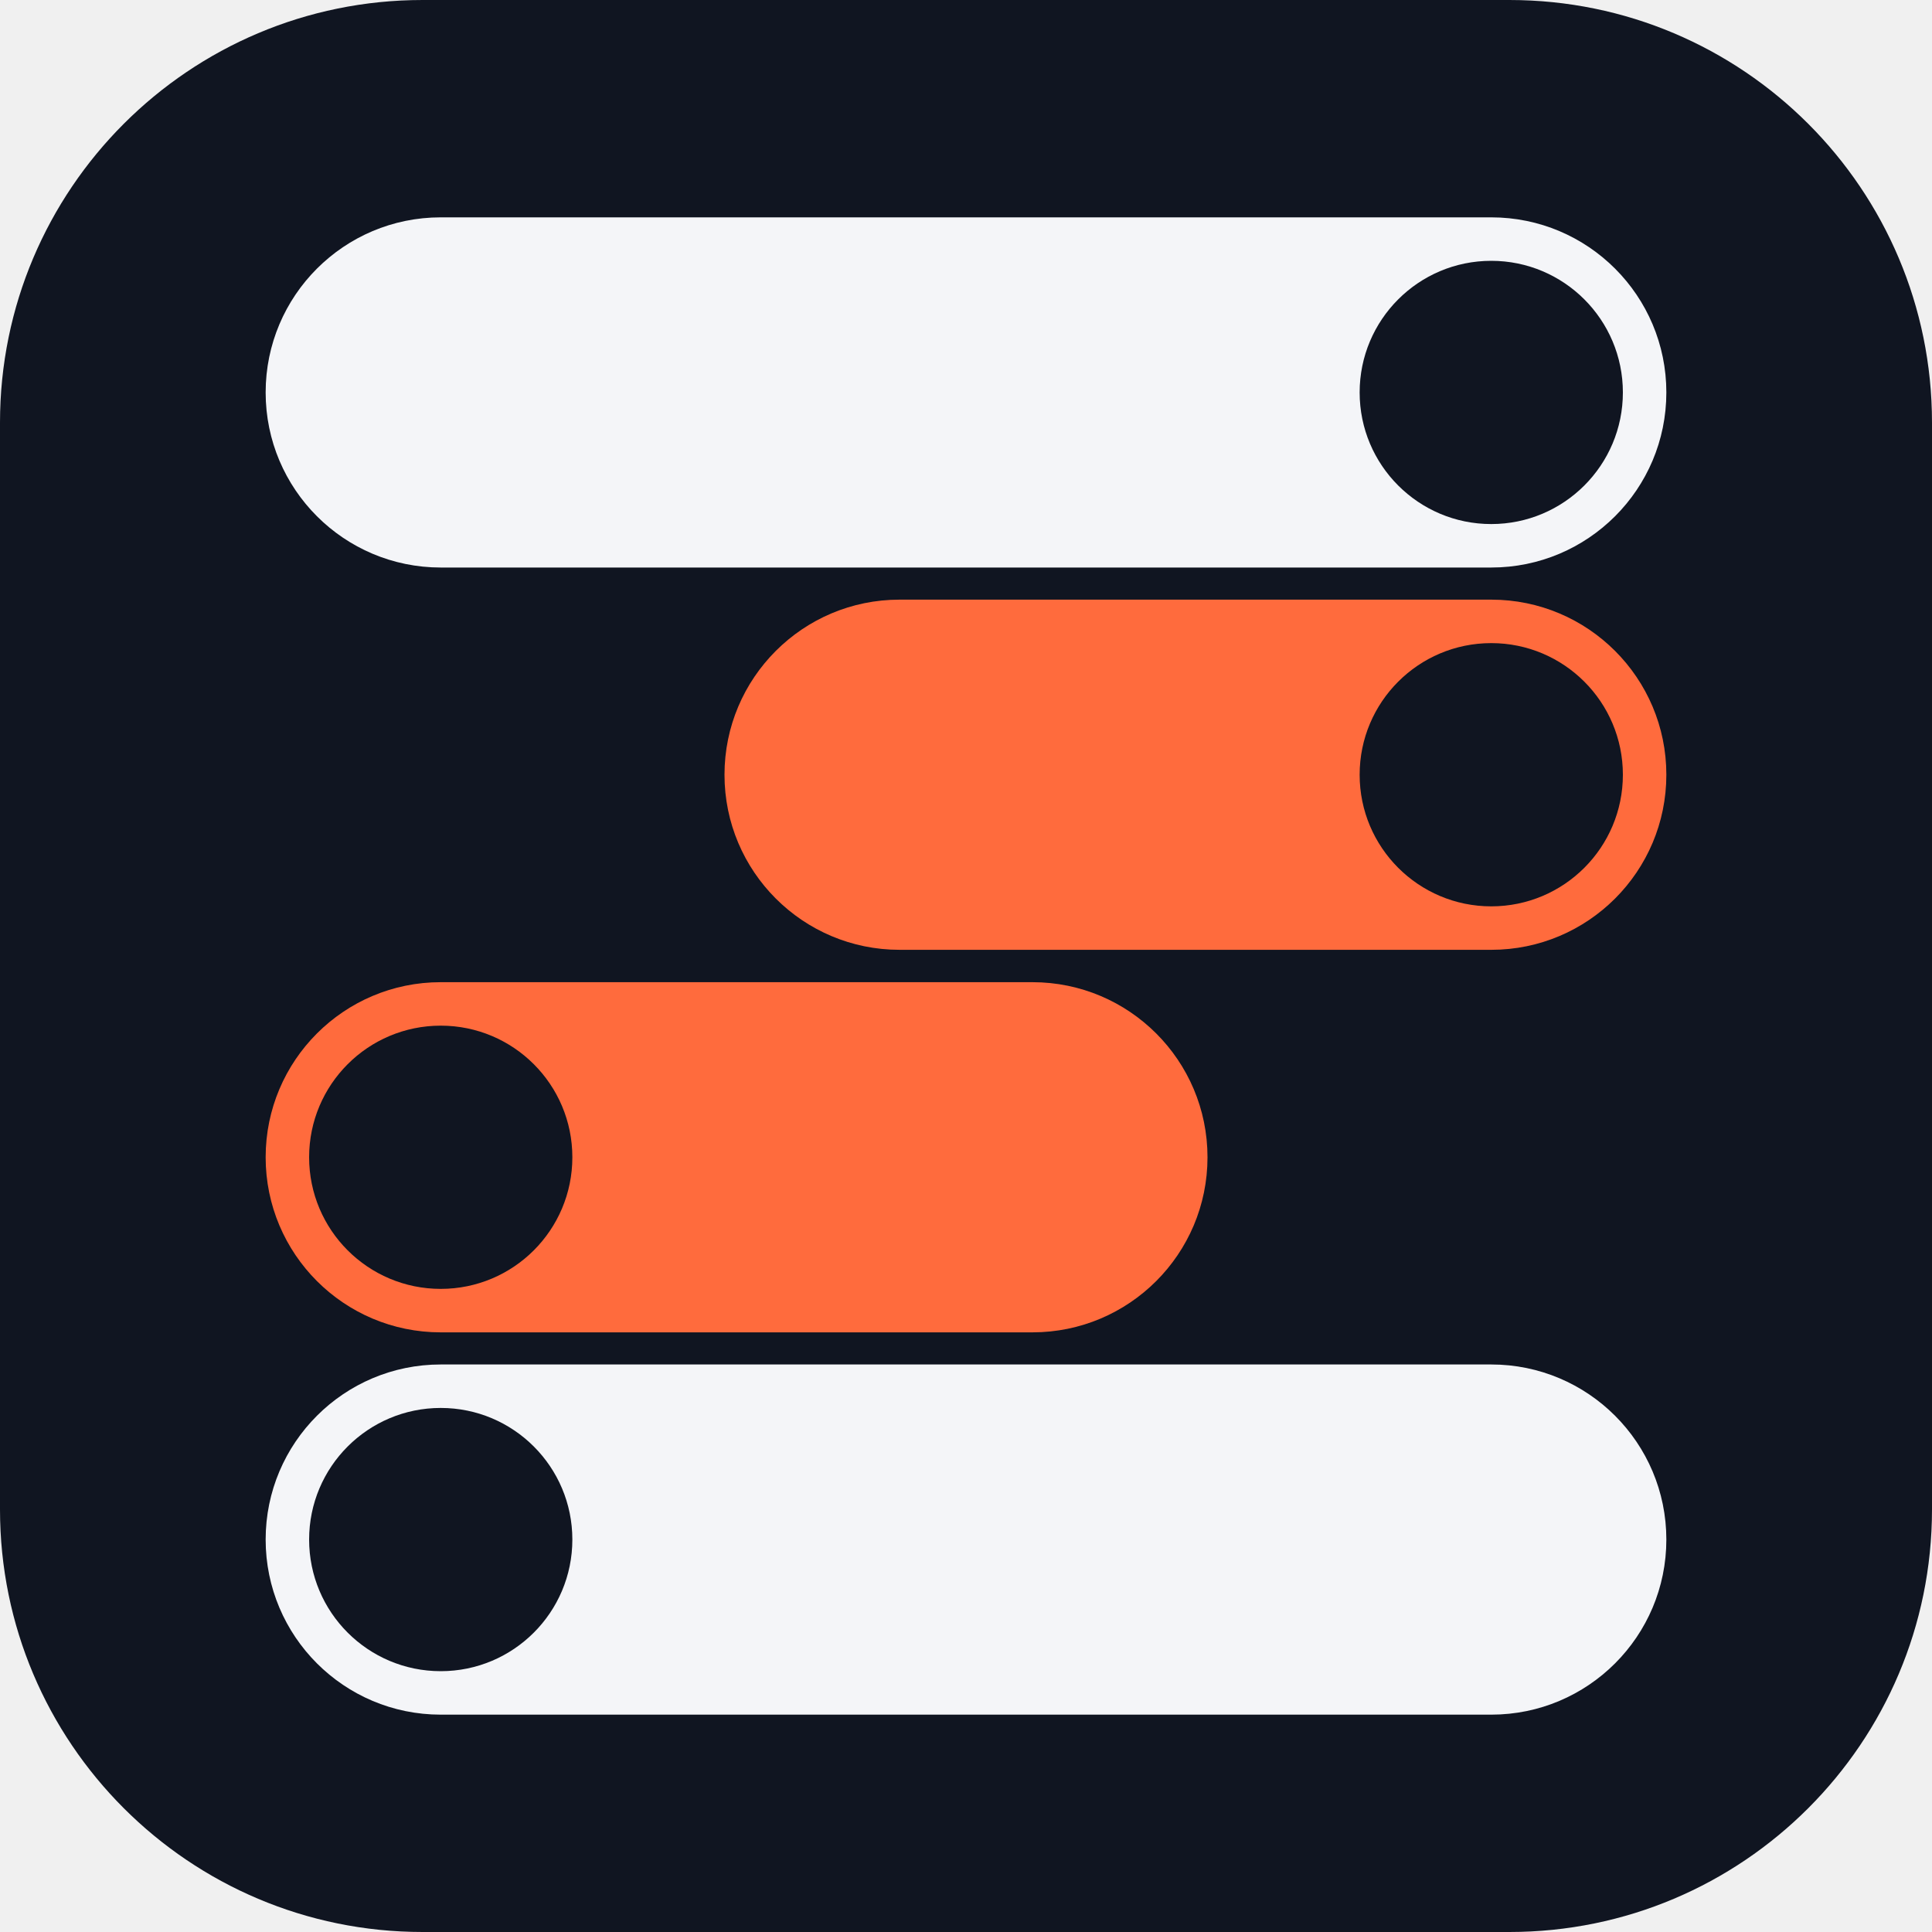
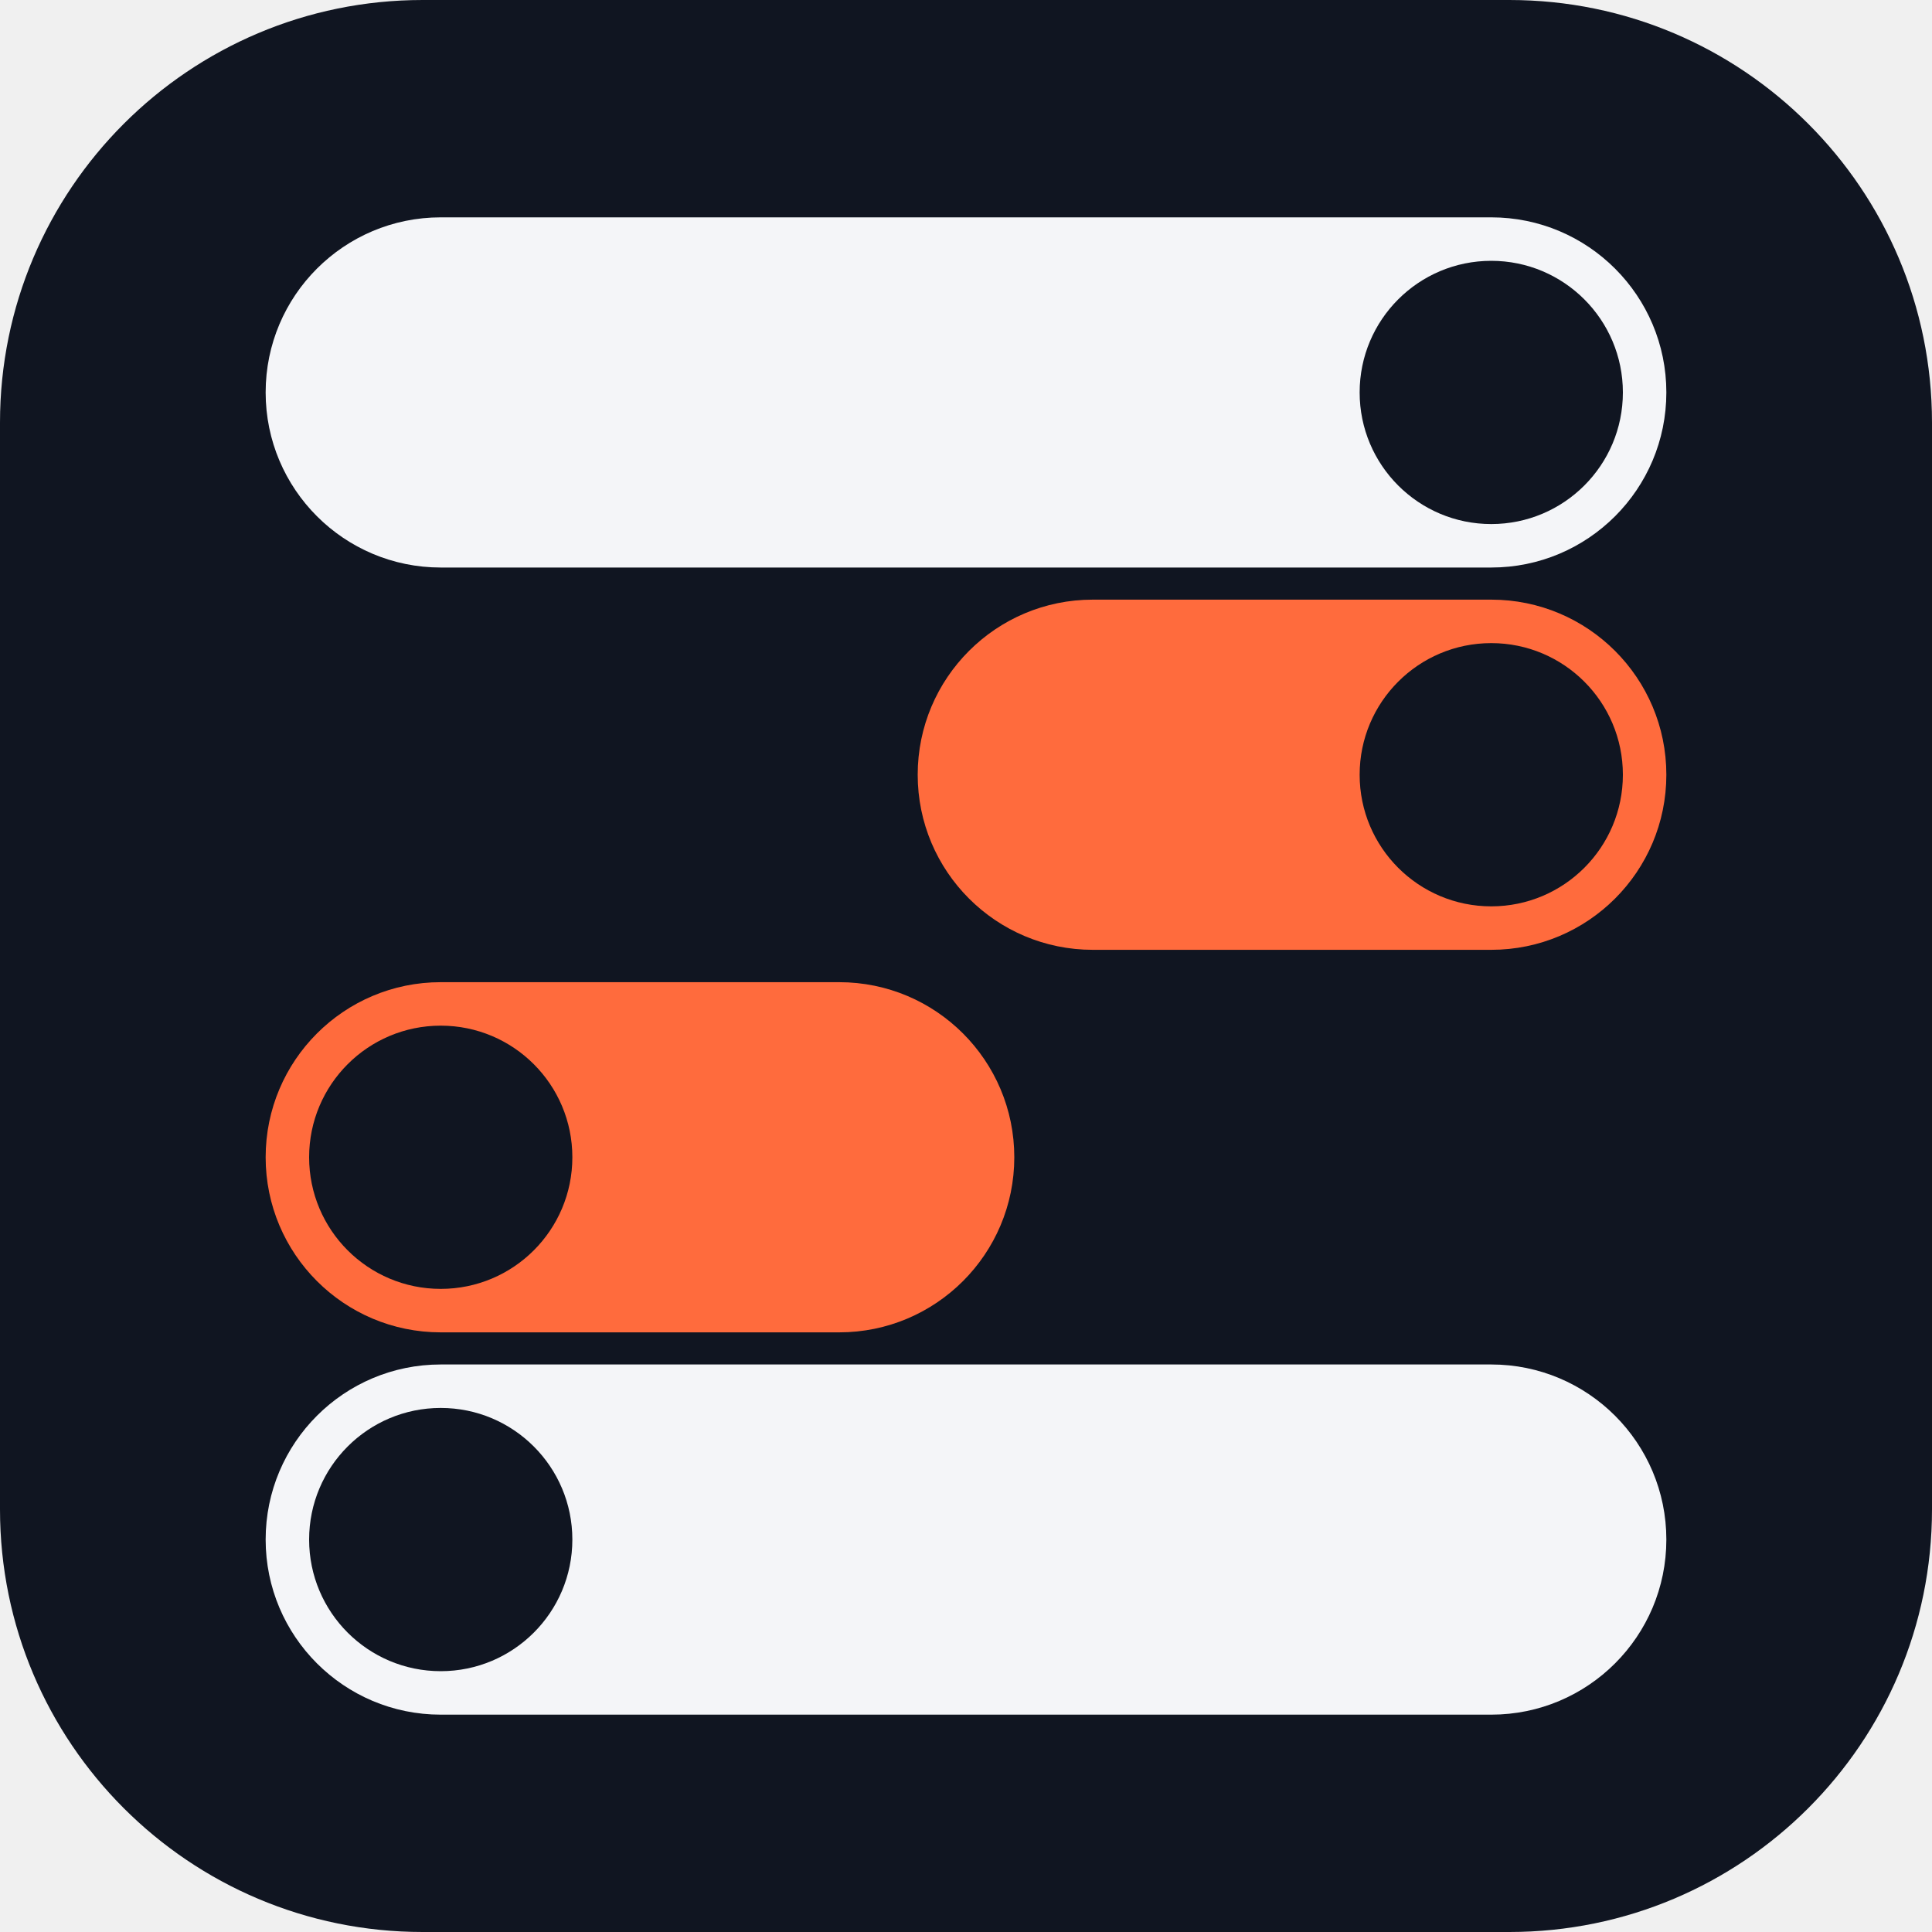
<svg xmlns="http://www.w3.org/2000/svg" width="64" height="64" viewBox="0 0 64 64">
  <rect width="64" height="64" rx="14" fill="#101521" />
  <mask id="f">
    <rect width="64" height="64" fill="#fff" />
    <circle cx="53.75" cy="8.25" r="5.45" fill="#000" />
    <circle cx="53.75" cy="24.08" r="5.45" fill="#000" />
    <circle cx="10.25" cy="39.92" r="5.45" fill="#000" />
    <circle cx="10.25" cy="55.75" r="5.45" fill="#000" />
  </mask>
  <g mask="url(#f)" transform="translate(6.4 6.4) scale(0.8)">
    <rect x="3" y="1.00" width="58" height="14.5" rx="7.25" fill="#F4F5F8" />
-     <rect x="22" y="16.83" width="39" height="14.5" rx="7.25" fill="#FF6B3D" />
-     <rect x="3" y="32.67" width="39" height="14.5" rx="7.25" fill="#FF6B3D" />
+     <rect x="30" y="16.83" width="31" height="14.5" rx="7.25" fill="#FF6B3D" />
+     <rect x="3" y="32.67" width="31" height="14.5" rx="7.25" fill="#FF6B3D" />
    <rect x="3" y="48.50" width="58" height="14.5" rx="7.25" fill="#F4F5F8" />
  </g>
</svg>
